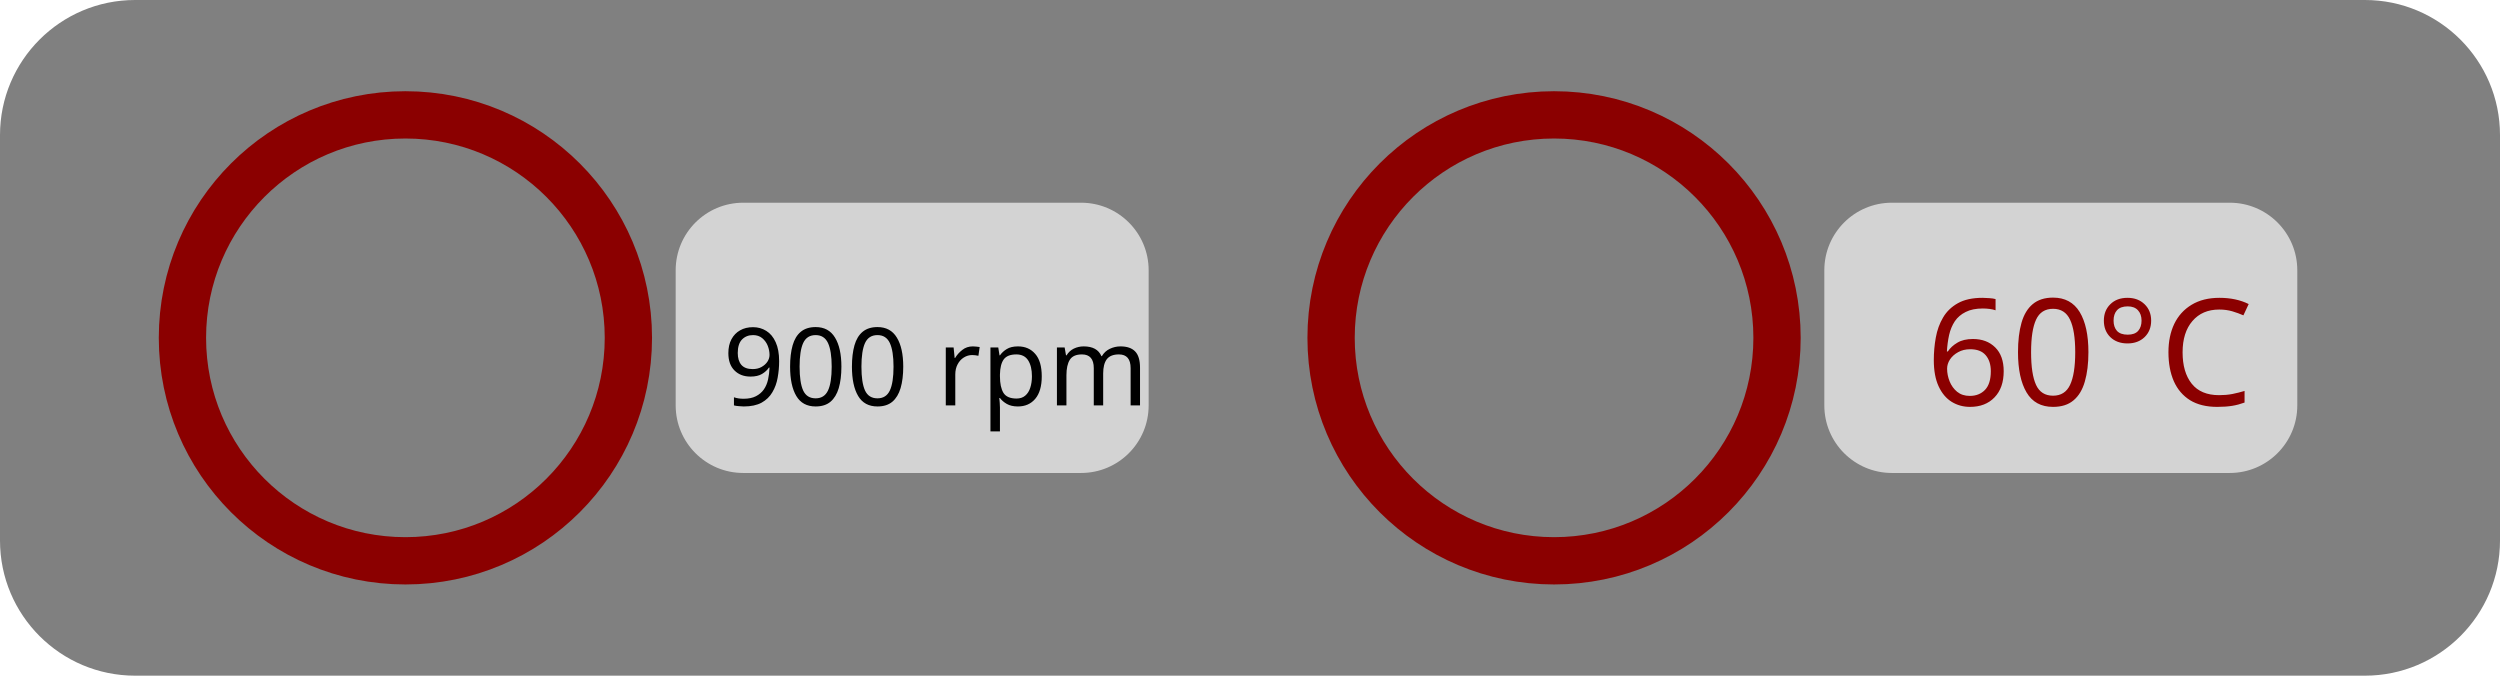
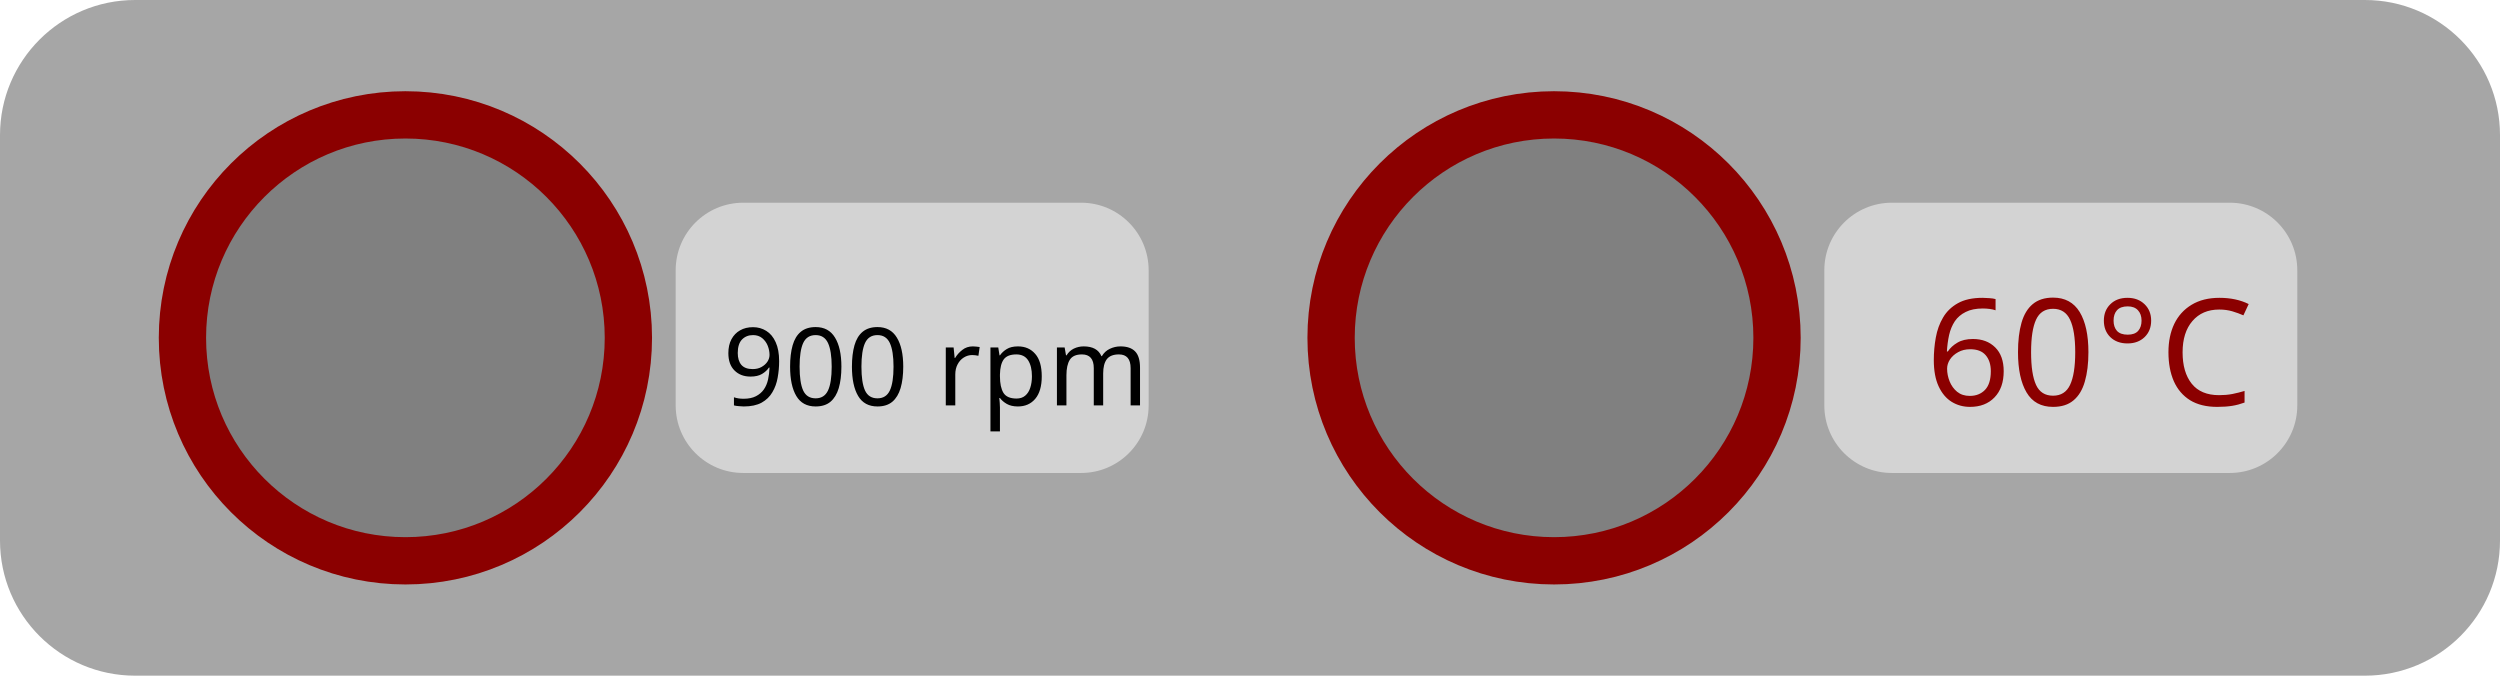
<svg xmlns="http://www.w3.org/2000/svg" text-rendering="geometricPrecision" viewBox="0 0 370 100" shape-rendering="geometricPrecision" style="white-space: pre;">
-   <rect rx="20" ry="20" width="370" height="100" stroke="none" fill="#808080" stroke-width="1px" transform="translate(0,-250) translate(0,250)" />
+   <rect rx="20" ry="20" width="370" height="100" stroke="none" fill="#a6a6a6" stroke-width="1px" transform="translate(0,-250) translate(0,250)" />
  <ellipse stroke="#8b0000" stroke-width="7px" fill="#808080" rx="33" ry="33" transform="translate(0,-250) translate(60,300)" />
  <ellipse stroke="#8b0000" stroke-width="7px" fill="#808080" rx="33" ry="33" transform="translate(0,-250) translate(230,300)" />
  <rect rx="10" ry="10" width="70" height="40" stroke="none" fill="#d3d3d3" stroke-width="1px" transform="translate(0,-250) translate(100,280)" />
  <rect rx="10" ry="10" width="70" height="40" stroke="none" fill="#d3d3d3" stroke-width="1px" transform="translate(0,-250) translate(270,280)" />
  <text font-size="16" font-family="impact" stroke="none" fill="#000000" stroke-width="1px" transform="translate(0,-250) translate(107,310)">900 rpm</text>
  <text font-size="22" font-family="impact" fill="#8b0000" stroke="none" stroke-width="1px" transform="translate(0,-250) translate(285,310)">60°C</text>
</svg>
